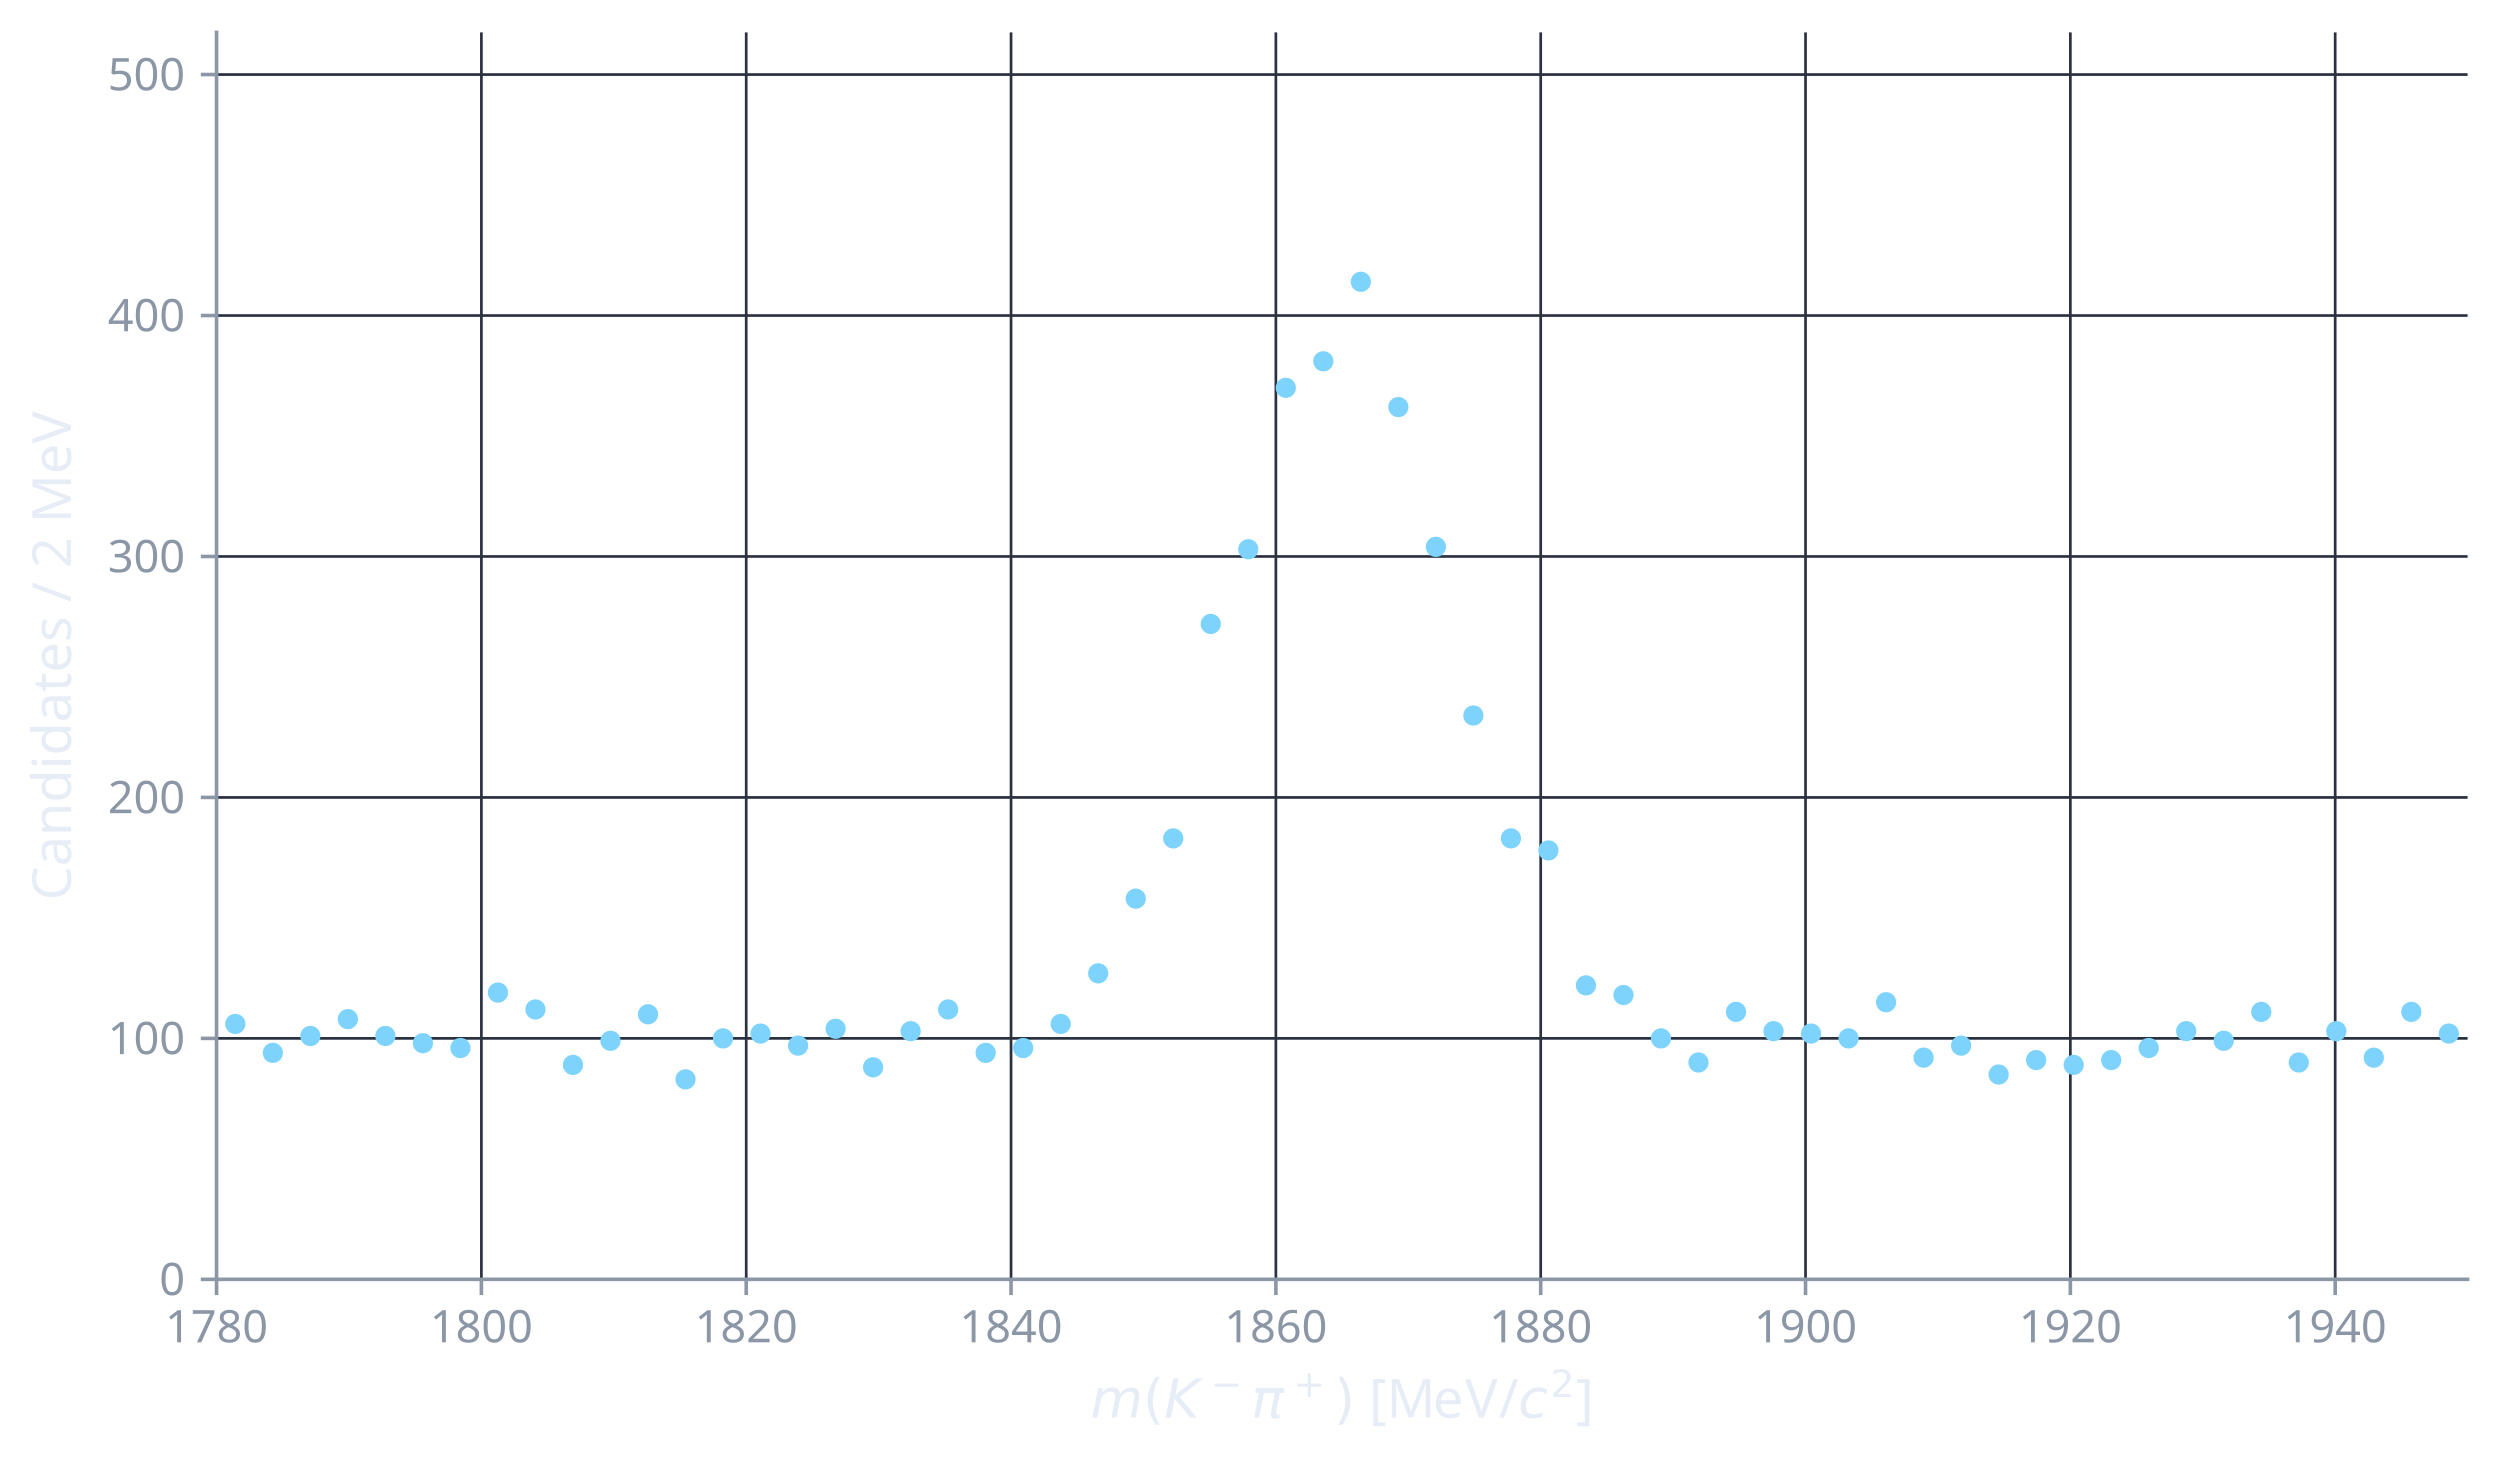
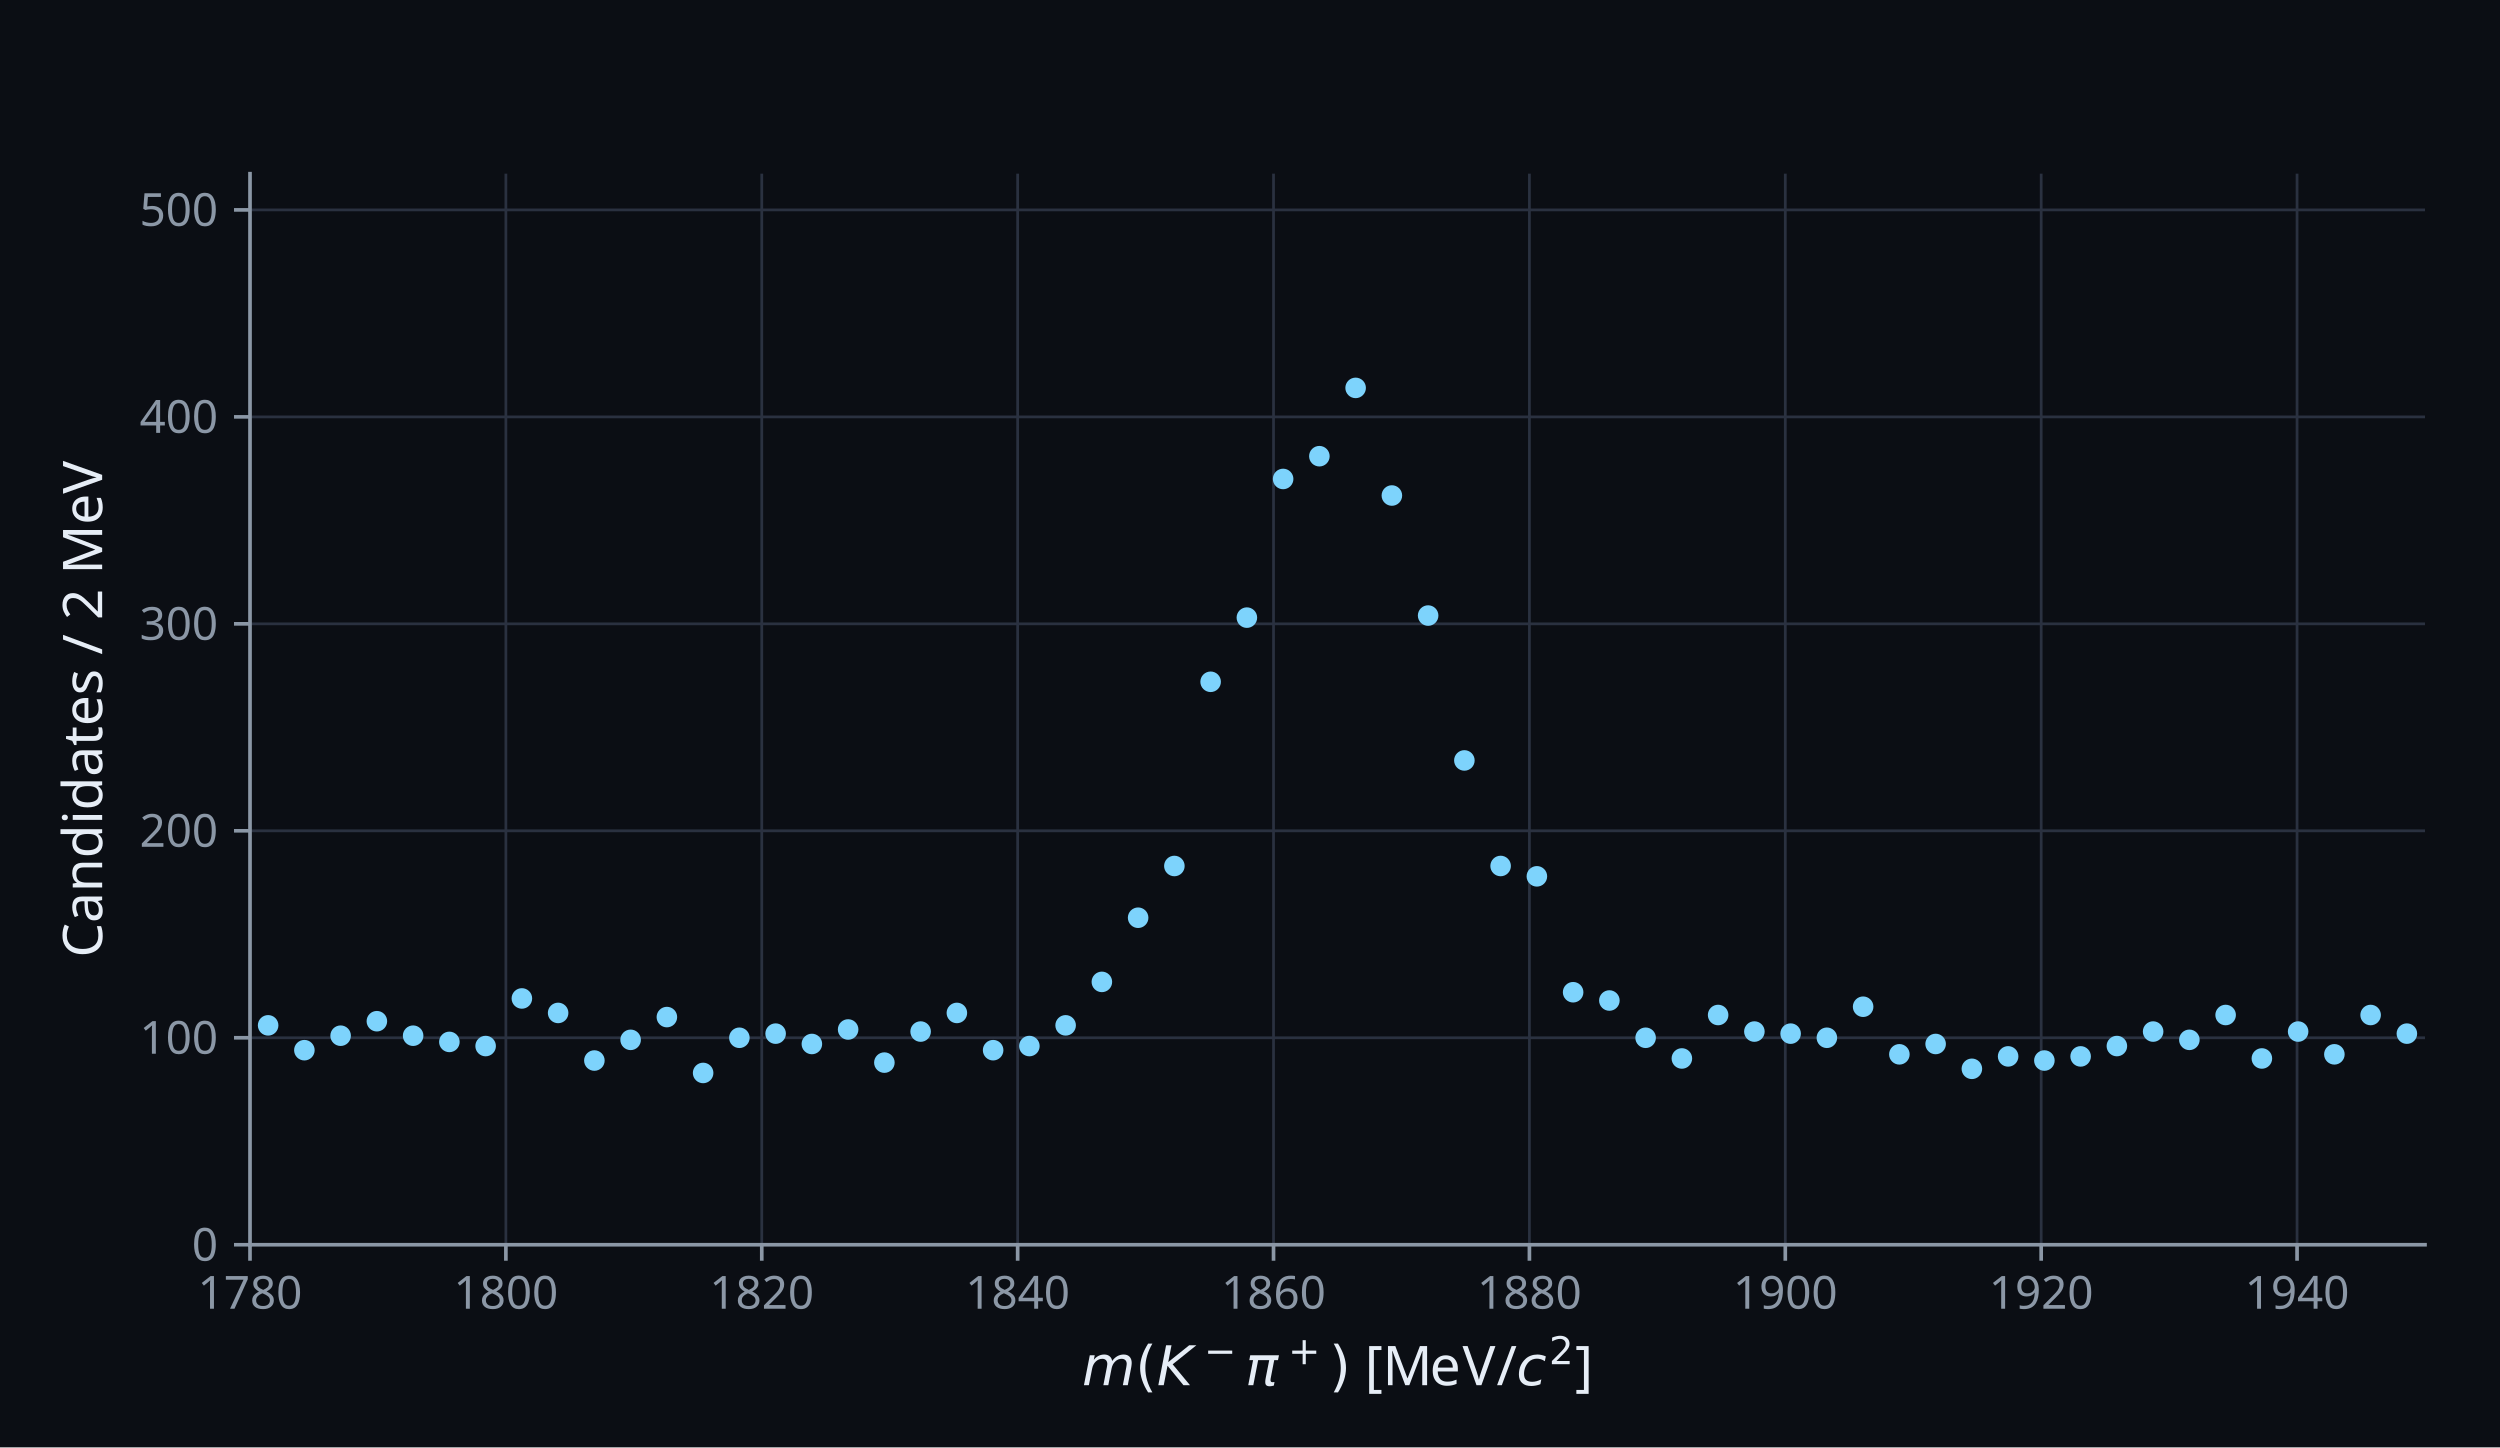
- <svg xmlns="http://www.w3.org/2000/svg" xmlns:xlink="http://www.w3.org/1999/xlink" width="555.6pt" height="325.2pt" viewBox="0 0 555.6 325.2" version="1.1">
+ <svg xmlns="http://www.w3.org/2000/svg" xmlns:xlink="http://www.w3.org/1999/xlink" width="547.2pt" height="316.8pt" viewBox="0 0 547.2 316.8" version="1.1">
  <defs>
    <style type="text/css">*{stroke-linejoin: round; stroke-linecap: butt}</style>
  </defs>
  <g id="figure_1">
    <g id="patch_1">
-       <path d="M 0 325.2  L 555.6 325.2  L 555.6 0  L 0 0  L 0 325.2  z " style="fill: none" />
+       <path d="M 0 316.8  L 547.2 316.8  L 547.2 0  L 0 0  z " style="fill: #0b0e14" />
    </g>
    <g id="axes_1">
      <g id="patch_2">
-         <path d="M 48.128 284.32  L 548.4 284.32  L 548.4 7.2  L 48.128 7.2  L 48.128 284.32  z " style="fill: none" />
+         <path d="M 54.72 272.448  L 530.784 272.448  L 530.784 38.016  L 54.72 38.016  L 54.72 272.448  z " style="fill: none" />
      </g>
      <g id="matplotlib.axis_1">
        <g id="xtick_1">
          <g id="line2d_1">
-             <path d="M 48.128 284.32  L 48.128 7.2  " clip-path="url(#p85985b354a)" style="fill: none; stroke: #2a3140; stroke-width: 0.6; stroke-linecap: square" />
+             <path d="M 54.72 272.448  L 54.72 38.016  " clip-path="url(#pd1e1db4cfc)" style="fill: none; stroke: #2a3140; stroke-width: 0.6; stroke-linecap: square" />
          </g>
          <g id="line2d_2">
            <defs>
              <path id="madc9e67ae6" d="M 0 0  L 0 3.5  " style="stroke: #8b97a6; stroke-width: 0.8" />
            </defs>
            <g>
-               <use xlink:href="#madc9e67ae6" x="48.128" y="284.32" style="fill: #8b97a6; stroke: #8b97a6; stroke-width: 0.8" />
+               <use xlink:href="#madc9e67ae6" x="54.72" y="272.448" style="fill: #8b97a6; stroke: #8b97a6; stroke-width: 0.8" />
            </g>
          </g>
          <g id="text_1">
-             <text style="font-size: 10px; font-family: 'Space Grotesk'; text-anchor: middle; fill: #8b97a6" x="48.128" y="298.32" transform="rotate(-0 48.12812 298.3195)">1780</text>
+             <text style="font-size: 10px; font-family: 'Space Grotesk'; text-anchor: middle; fill: #8b97a6" x="54.72" y="286.448" transform="rotate(-0 54.72 286.448)">1780</text>
          </g>
        </g>
        <g id="xtick_2">
          <g id="line2d_3">
-             <path d="M 106.984 284.32  L 106.984 7.2  " clip-path="url(#p85985b354a)" style="fill: none; stroke: #2a3140; stroke-width: 0.6; stroke-linecap: square" />
+             <path d="M 110.728 272.448  L 110.728 38.016  " clip-path="url(#pd1e1db4cfc)" style="fill: none; stroke: #2a3140; stroke-width: 0.6; stroke-linecap: square" />
          </g>
          <g id="line2d_4">
            <g>
-               <use xlink:href="#madc9e67ae6" x="106.984" y="284.32" style="fill: #8b97a6; stroke: #8b97a6; stroke-width: 0.8" />
+               <use xlink:href="#madc9e67ae6" x="110.728" y="272.448" style="fill: #8b97a6; stroke: #8b97a6; stroke-width: 0.8" />
            </g>
          </g>
          <g id="text_2">
-             <text style="font-size: 10px; font-family: 'Space Grotesk'; text-anchor: middle; fill: #8b97a6" x="106.984" y="298.32" transform="rotate(-0 106.9836 298.3195)">1800</text>
+             <text style="font-size: 10px; font-family: 'Space Grotesk'; text-anchor: middle; fill: #8b97a6" x="110.728" y="286.448" transform="rotate(-0 110.7275 286.448)">1800</text>
          </g>
        </g>
        <g id="xtick_3">
          <g id="line2d_5">
-             <path d="M 165.839 284.32  L 165.839 7.2  " clip-path="url(#p85985b354a)" style="fill: none; stroke: #2a3140; stroke-width: 0.6; stroke-linecap: square" />
+             <path d="M 166.735 272.448  L 166.735 38.016  " clip-path="url(#pd1e1db4cfc)" style="fill: none; stroke: #2a3140; stroke-width: 0.6; stroke-linecap: square" />
          </g>
          <g id="line2d_6">
            <g>
-               <use xlink:href="#madc9e67ae6" x="165.839" y="284.32" style="fill: #8b97a6; stroke: #8b97a6; stroke-width: 0.8" />
+               <use xlink:href="#madc9e67ae6" x="166.735" y="272.448" style="fill: #8b97a6; stroke: #8b97a6; stroke-width: 0.8" />
            </g>
          </g>
          <g id="text_3">
-             <text style="font-size: 10px; font-family: 'Space Grotesk'; text-anchor: middle; fill: #8b97a6" x="165.839" y="298.32" transform="rotate(-0 165.839 298.3195)">1820</text>
+             <text style="font-size: 10px; font-family: 'Space Grotesk'; text-anchor: middle; fill: #8b97a6" x="166.735" y="286.448" transform="rotate(-0 166.7351 286.448)">1820</text>
          </g>
        </g>
        <g id="xtick_4">
          <g id="line2d_7">
-             <path d="M 224.695 284.32  L 224.695 7.2  " clip-path="url(#p85985b354a)" style="fill: none; stroke: #2a3140; stroke-width: 0.6; stroke-linecap: square" />
+             <path d="M 222.743 272.448  L 222.743 38.016  " clip-path="url(#pd1e1db4cfc)" style="fill: none; stroke: #2a3140; stroke-width: 0.6; stroke-linecap: square" />
          </g>
          <g id="line2d_8">
            <g>
-               <use xlink:href="#madc9e67ae6" x="224.695" y="284.32" style="fill: #8b97a6; stroke: #8b97a6; stroke-width: 0.8" />
+               <use xlink:href="#madc9e67ae6" x="222.743" y="272.448" style="fill: #8b97a6; stroke: #8b97a6; stroke-width: 0.8" />
            </g>
          </g>
          <g id="text_4">
-             <text style="font-size: 10px; font-family: 'Space Grotesk'; text-anchor: middle; fill: #8b97a6" x="224.695" y="298.32" transform="rotate(-0 224.6945 298.3195)">1840</text>
+             <text style="font-size: 10px; font-family: 'Space Grotesk'; text-anchor: middle; fill: #8b97a6" x="222.743" y="286.448" transform="rotate(-0 222.7426 286.448)">1840</text>
          </g>
        </g>
        <g id="xtick_5">
          <g id="line2d_9">
-             <path d="M 283.55 284.32  L 283.55 7.2  " clip-path="url(#p85985b354a)" style="fill: none; stroke: #2a3140; stroke-width: 0.6; stroke-linecap: square" />
+             <path d="M 278.75 272.448  L 278.75 38.016  " clip-path="url(#pd1e1db4cfc)" style="fill: none; stroke: #2a3140; stroke-width: 0.6; stroke-linecap: square" />
          </g>
          <g id="line2d_10">
            <g>
-               <use xlink:href="#madc9e67ae6" x="283.55" y="284.32" style="fill: #8b97a6; stroke: #8b97a6; stroke-width: 0.8" />
+               <use xlink:href="#madc9e67ae6" x="278.75" y="272.448" style="fill: #8b97a6; stroke: #8b97a6; stroke-width: 0.8" />
            </g>
          </g>
          <g id="text_5">
-             <text style="font-size: 10px; font-family: 'Space Grotesk'; text-anchor: middle; fill: #8b97a6" x="283.55" y="298.32" transform="rotate(-0 283.55 298.3195)">1860</text>
+             <text style="font-size: 10px; font-family: 'Space Grotesk'; text-anchor: middle; fill: #8b97a6" x="278.75" y="286.448" transform="rotate(-0 278.7501 286.448)">1860</text>
          </g>
        </g>
        <g id="xtick_6">
          <g id="line2d_11">
-             <path d="M 342.405 284.32  L 342.405 7.2  " clip-path="url(#p85985b354a)" style="fill: none; stroke: #2a3140; stroke-width: 0.6; stroke-linecap: square" />
+             <path d="M 334.758 272.448  L 334.758 38.016  " clip-path="url(#pd1e1db4cfc)" style="fill: none; stroke: #2a3140; stroke-width: 0.6; stroke-linecap: square" />
          </g>
          <g id="line2d_12">
            <g>
-               <use xlink:href="#madc9e67ae6" x="342.405" y="284.32" style="fill: #8b97a6; stroke: #8b97a6; stroke-width: 0.8" />
+               <use xlink:href="#madc9e67ae6" x="334.758" y="272.448" style="fill: #8b97a6; stroke: #8b97a6; stroke-width: 0.8" />
            </g>
          </g>
          <g id="text_6">
-             <text style="font-size: 10px; font-family: 'Space Grotesk'; text-anchor: middle; fill: #8b97a6" x="342.405" y="298.32" transform="rotate(-0 342.4054 298.3195)">1880</text>
+             <text style="font-size: 10px; font-family: 'Space Grotesk'; text-anchor: middle; fill: #8b97a6" x="334.758" y="286.448" transform="rotate(-0 334.7576 286.448)">1880</text>
          </g>
        </g>
        <g id="xtick_7">
          <g id="line2d_13">
-             <path d="M 401.261 284.32  L 401.261 7.2  " clip-path="url(#p85985b354a)" style="fill: none; stroke: #2a3140; stroke-width: 0.6; stroke-linecap: square" />
+             <path d="M 390.765 272.448  L 390.765 38.016  " clip-path="url(#pd1e1db4cfc)" style="fill: none; stroke: #2a3140; stroke-width: 0.6; stroke-linecap: square" />
          </g>
          <g id="line2d_14">
            <g>
-               <use xlink:href="#madc9e67ae6" x="401.261" y="284.32" style="fill: #8b97a6; stroke: #8b97a6; stroke-width: 0.8" />
+               <use xlink:href="#madc9e67ae6" x="390.765" y="272.448" style="fill: #8b97a6; stroke: #8b97a6; stroke-width: 0.8" />
            </g>
          </g>
          <g id="text_7">
-             <text style="font-size: 10px; font-family: 'Space Grotesk'; text-anchor: middle; fill: #8b97a6" x="401.261" y="298.32" transform="rotate(-0 401.2609 298.3195)">1900</text>
+             <text style="font-size: 10px; font-family: 'Space Grotesk'; text-anchor: middle; fill: #8b97a6" x="390.765" y="286.448" transform="rotate(-0 390.7652 286.448)">1900</text>
          </g>
        </g>
        <g id="xtick_8">
          <g id="line2d_15">
-             <path d="M 460.116 284.32  L 460.116 7.2  " clip-path="url(#p85985b354a)" style="fill: none; stroke: #2a3140; stroke-width: 0.6; stroke-linecap: square" />
+             <path d="M 446.773 272.448  L 446.773 38.016  " clip-path="url(#pd1e1db4cfc)" style="fill: none; stroke: #2a3140; stroke-width: 0.6; stroke-linecap: square" />
          </g>
          <g id="line2d_16">
            <g>
-               <use xlink:href="#madc9e67ae6" x="460.116" y="284.32" style="fill: #8b97a6; stroke: #8b97a6; stroke-width: 0.8" />
+               <use xlink:href="#madc9e67ae6" x="446.773" y="272.448" style="fill: #8b97a6; stroke: #8b97a6; stroke-width: 0.8" />
            </g>
          </g>
          <g id="text_8">
-             <text style="font-size: 10px; font-family: 'Space Grotesk'; text-anchor: middle; fill: #8b97a6" x="460.116" y="298.32" transform="rotate(-0 460.1163 298.3195)">1920</text>
+             <text style="font-size: 10px; font-family: 'Space Grotesk'; text-anchor: middle; fill: #8b97a6" x="446.773" y="286.448" transform="rotate(-0 446.7727 286.448)">1920</text>
          </g>
        </g>
        <g id="xtick_9">
          <g id="line2d_17">
-             <path d="M 518.972 284.32  L 518.972 7.2  " clip-path="url(#p85985b354a)" style="fill: none; stroke: #2a3140; stroke-width: 0.6; stroke-linecap: square" />
+             <path d="M 502.78 272.448  L 502.78 38.016  " clip-path="url(#pd1e1db4cfc)" style="fill: none; stroke: #2a3140; stroke-width: 0.6; stroke-linecap: square" />
          </g>
          <g id="line2d_18">
            <g>
-               <use xlink:href="#madc9e67ae6" x="518.972" y="284.32" style="fill: #8b97a6; stroke: #8b97a6; stroke-width: 0.8" />
+               <use xlink:href="#madc9e67ae6" x="502.78" y="272.448" style="fill: #8b97a6; stroke: #8b97a6; stroke-width: 0.8" />
            </g>
          </g>
          <g id="text_9">
-             <text style="font-size: 10px; font-family: 'Space Grotesk'; text-anchor: middle; fill: #8b97a6" x="518.972" y="298.32" transform="rotate(-0 518.9718 298.3195)">1940</text>
+             <text style="font-size: 10px; font-family: 'Space Grotesk'; text-anchor: middle; fill: #8b97a6" x="502.78" y="286.448" transform="rotate(-0 502.7802 286.448)">1940</text>
          </g>
        </g>
        <g id="text_10">
-           <g style="fill: #e6edf6" transform="translate(242.3438 315.2395)">
+           <g style="fill: #e6edf6" transform="translate(236.832 303.368)">
            <text>
              <tspan x="0" y="-0.172" style="font-style: oblique; font-size: 12px; font-family: 'DejaVu Sans'; fill: #e6edf6">m</tspan>
              <tspan x="16.371" y="-0.172" style="font-style: oblique; font-size: 12px; font-family: 'DejaVu Sans'; fill: #e6edf6">K</tspan>
              <tspan x="35.722" y="-0.172" style="font-style: oblique; font-size: 12px; font-family: 'DejaVu Sans'; fill: #e6edf6">π</tspan>
              <tspan x="95.079" y="-0.172" style="font-style: oblique; font-size: 12px; font-family: 'DejaVu Sans'; fill: #e6edf6">c</tspan>
              <tspan x="11.689" y="-0.172" style="font-size: 12px; font-family: 'DejaVu Sans'; fill: #e6edf6">(</tspan>
              <tspan x="54.122" y="-0.172" style="font-size: 12px; font-family: 'DejaVu Sans'; fill: #e6edf6">)</tspan>
              <tspan x="26.719" y="-4.766" style="font-size: 8.4px; font-family: 'DejaVu Sans'; fill: #e6edf6">−</tspan>
              <tspan x="45.119" y="-4.766" style="font-size: 8.4px; font-family: 'DejaVu Sans'; fill: #e6edf6">+</tspan>
              <tspan x="102.235" y="-4.766" style="font-size: 8.4px; font-family: 'DejaVu Sans'; fill: #e6edf6">2</tspan>
              <tspan x="58.804" y="-0.172" style="font-weight: 300; font-size: 12px; font-family: 'Space Grotesk'; fill: #e6edf6"> </tspan>
              <tspan x="61.9" y="-0.172" style="font-weight: 300; font-size: 12px; font-family: 'Space Grotesk'; fill: #e6edf6">[</tspan>
              <tspan x="65.811" y="-0.172" style="font-weight: 300; font-size: 12px; font-family: 'Space Grotesk'; fill: #e6edf6">M</tspan>
              <tspan x="76.107" y="-0.172" style="font-weight: 300; font-size: 12px; font-family: 'Space Grotesk'; fill: #e6edf6">e</tspan>
              <tspan x="83.283" y="-0.172" style="font-weight: 300; font-size: 12px; font-family: 'Space Grotesk'; fill: #e6edf6">V</tspan>
              <tspan x="90.723" y="-0.172" style="font-weight: 300; font-size: 12px; font-family: 'Space Grotesk'; fill: #e6edf6">/</tspan>
              <tspan x="107.907" y="-0.172" style="font-weight: 300; font-size: 12px; font-family: 'Space Grotesk'; fill: #e6edf6">]</tspan>
            </text>
          </g>
        </g>
      </g>
      <g id="matplotlib.axis_2">
        <g id="ytick_1">
          <g id="line2d_19">
-             <path d="M 48.128 284.32  L 548.4 284.32  " clip-path="url(#p85985b354a)" style="fill: none; stroke: #2a3140; stroke-width: 0.6; stroke-linecap: square" />
+             <path d="M 54.72 272.448  L 530.784 272.448  " clip-path="url(#pd1e1db4cfc)" style="fill: none; stroke: #2a3140; stroke-width: 0.6; stroke-linecap: square" />
          </g>
          <g id="line2d_20">
            <defs>
              <path id="m5a9361fdca" d="M 0 0  L -3.5 0  " style="stroke: #8b97a6; stroke-width: 0.8" />
            </defs>
            <g>
-               <use xlink:href="#m5a9361fdca" x="48.128" y="284.32" style="fill: #8b97a6; stroke: #8b97a6; stroke-width: 0.8" />
+               <use xlink:href="#m5a9361fdca" x="54.72" y="272.448" style="fill: #8b97a6; stroke: #8b97a6; stroke-width: 0.8" />
            </g>
          </g>
          <g id="text_11">
-             <text style="font-size: 10px; font-family: 'Space Grotesk'; text-anchor: end; fill: #8b97a6" x="41.128" y="287.82" transform="rotate(-0 41.12812 287.8195)">0</text>
+             <text style="font-size: 10px; font-family: 'Space Grotesk'; text-anchor: end; fill: #8b97a6" x="47.72" y="275.948" transform="rotate(-0 47.72 275.948)">0</text>
          </g>
        </g>
        <g id="ytick_2">
          <g id="line2d_21">
-             <path d="M 48.128 230.77  L 548.4 230.77  " clip-path="url(#p85985b354a)" style="fill: none; stroke: #2a3140; stroke-width: 0.6; stroke-linecap: square" />
+             <path d="M 54.72 227.147  L 530.784 227.147  " clip-path="url(#pd1e1db4cfc)" style="fill: none; stroke: #2a3140; stroke-width: 0.6; stroke-linecap: square" />
          </g>
          <g id="line2d_22">
            <g>
-               <use xlink:href="#m5a9361fdca" x="48.128" y="230.77" style="fill: #8b97a6; stroke: #8b97a6; stroke-width: 0.8" />
+               <use xlink:href="#m5a9361fdca" x="54.72" y="227.147" style="fill: #8b97a6; stroke: #8b97a6; stroke-width: 0.8" />
            </g>
          </g>
          <g id="text_12">
-             <text style="font-size: 10px; font-family: 'Space Grotesk'; text-anchor: end; fill: #8b97a6" x="41.128" y="234.27" transform="rotate(-0 41.12812 234.2699)">100</text>
+             <text style="font-size: 10px; font-family: 'Space Grotesk'; text-anchor: end; fill: #8b97a6" x="47.72" y="230.647" transform="rotate(-0 47.72 230.6471)">100</text>
          </g>
        </g>
        <g id="ytick_3">
          <g id="line2d_23">
-             <path d="M 48.128 177.22  L 548.4 177.22  " clip-path="url(#p85985b354a)" style="fill: none; stroke: #2a3140; stroke-width: 0.6; stroke-linecap: square" />
+             <path d="M 54.72 181.846  L 530.784 181.846  " clip-path="url(#pd1e1db4cfc)" style="fill: none; stroke: #2a3140; stroke-width: 0.6; stroke-linecap: square" />
          </g>
          <g id="line2d_24">
            <g>
-               <use xlink:href="#m5a9361fdca" x="48.128" y="177.22" style="fill: #8b97a6; stroke: #8b97a6; stroke-width: 0.8" />
+               <use xlink:href="#m5a9361fdca" x="54.72" y="181.846" style="fill: #8b97a6; stroke: #8b97a6; stroke-width: 0.8" />
            </g>
          </g>
          <g id="text_13">
-             <text style="font-size: 10px; font-family: 'Space Grotesk'; text-anchor: end; fill: #8b97a6" x="41.128" y="180.72" transform="rotate(-0 41.12812 180.7202)">200</text>
+             <text style="font-size: 10px; font-family: 'Space Grotesk'; text-anchor: end; fill: #8b97a6" x="47.72" y="185.346" transform="rotate(-0 47.72 185.3463)">200</text>
          </g>
        </g>
        <g id="ytick_4">
          <g id="line2d_25">
-             <path d="M 48.128 123.671  L 548.4 123.671  " clip-path="url(#p85985b354a)" style="fill: none; stroke: #2a3140; stroke-width: 0.6; stroke-linecap: square" />
+             <path d="M 54.72 136.545  L 530.784 136.545  " clip-path="url(#pd1e1db4cfc)" style="fill: none; stroke: #2a3140; stroke-width: 0.6; stroke-linecap: square" />
          </g>
          <g id="line2d_26">
            <g>
-               <use xlink:href="#m5a9361fdca" x="48.128" y="123.671" style="fill: #8b97a6; stroke: #8b97a6; stroke-width: 0.8" />
+               <use xlink:href="#m5a9361fdca" x="54.72" y="136.545" style="fill: #8b97a6; stroke: #8b97a6; stroke-width: 0.8" />
            </g>
          </g>
          <g id="text_14">
-             <text style="font-size: 10px; font-family: 'Space Grotesk'; text-anchor: end; fill: #8b97a6" x="41.128" y="127.171" transform="rotate(-0 41.12812 127.1705)">300</text>
+             <text style="font-size: 10px; font-family: 'Space Grotesk'; text-anchor: end; fill: #8b97a6" x="47.72" y="140.045" transform="rotate(-0 47.72 140.0454)">300</text>
          </g>
        </g>
        <g id="ytick_5">
          <g id="line2d_27">
-             <path d="M 48.128 70.121  L 548.4 70.121  " clip-path="url(#p85985b354a)" style="fill: none; stroke: #2a3140; stroke-width: 0.6; stroke-linecap: square" />
+             <path d="M 54.72 91.245  L 530.784 91.245  " clip-path="url(#pd1e1db4cfc)" style="fill: none; stroke: #2a3140; stroke-width: 0.6; stroke-linecap: square" />
          </g>
          <g id="line2d_28">
            <g>
-               <use xlink:href="#m5a9361fdca" x="48.128" y="70.121" style="fill: #8b97a6; stroke: #8b97a6; stroke-width: 0.8" />
+               <use xlink:href="#m5a9361fdca" x="54.72" y="91.245" style="fill: #8b97a6; stroke: #8b97a6; stroke-width: 0.8" />
            </g>
          </g>
          <g id="text_15">
-             <text style="font-size: 10px; font-family: 'Space Grotesk'; text-anchor: end; fill: #8b97a6" x="41.128" y="73.621" transform="rotate(-0 41.12812 73.62086)">400</text>
+             <text style="font-size: 10px; font-family: 'Space Grotesk'; text-anchor: end; fill: #8b97a6" x="47.72" y="94.745" transform="rotate(-0 47.72 94.74452)">400</text>
          </g>
        </g>
        <g id="ytick_6">
          <g id="line2d_29">
-             <path d="M 48.128 16.571  L 548.4 16.571  " clip-path="url(#p85985b354a)" style="fill: none; stroke: #2a3140; stroke-width: 0.6; stroke-linecap: square" />
+             <path d="M 54.72 45.944  L 530.784 45.944  " clip-path="url(#pd1e1db4cfc)" style="fill: none; stroke: #2a3140; stroke-width: 0.6; stroke-linecap: square" />
          </g>
          <g id="line2d_30">
            <g>
-               <use xlink:href="#m5a9361fdca" x="48.128" y="16.571" style="fill: #8b97a6; stroke: #8b97a6; stroke-width: 0.8" />
+               <use xlink:href="#m5a9361fdca" x="54.72" y="45.944" style="fill: #8b97a6; stroke: #8b97a6; stroke-width: 0.8" />
            </g>
          </g>
          <g id="text_16">
-             <text style="font-size: 10px; font-family: 'Space Grotesk'; text-anchor: end; fill: #8b97a6" x="41.128" y="20.071" transform="rotate(-0 41.12812 20.07119)">500</text>
+             <text style="font-size: 10px; font-family: 'Space Grotesk'; text-anchor: end; fill: #8b97a6" x="47.72" y="49.444" transform="rotate(-0 47.72 49.44365)">500</text>
          </g>
        </g>
        <g id="text_17">
-           <text style="font-size: 12px; font-family: 'Space Grotesk'; text-anchor: middle; fill: #e6edf6" x="15.769" y="145.76" transform="rotate(-90 15.76875 145.7598)">Candidates / 2 MeV</text>
+           <text style="font-size: 12px; font-family: 'Space Grotesk'; text-anchor: middle; fill: #e6edf6" x="22.361" y="155.232" transform="rotate(-90 22.36062 155.232)">Candidates / 2 MeV</text>
        </g>
      </g>
      <g id="patch_3">
-         <path d="M 48.128 284.32  L 48.128 7.2  " style="fill: none; stroke: #8b97a6; stroke-width: 0.8; stroke-linejoin: miter; stroke-linecap: square" />
+         <path d="M 54.72 272.448  L 54.72 38.016  " style="fill: none; stroke: #8b97a6; stroke-width: 0.8; stroke-linejoin: miter; stroke-linecap: square" />
      </g>
      <g id="patch_4">
-         <path d="M 48.128 284.32  L 548.4 284.32  " style="fill: none; stroke: #8b97a6; stroke-width: 0.8; stroke-linejoin: miter; stroke-linecap: square" />
+         <path d="M 54.72 272.448  L 530.784 272.448  " style="fill: none; stroke: #8b97a6; stroke-width: 0.8; stroke-linejoin: miter; stroke-linecap: square" />
      </g>
      <g id="line2d_31">
        <defs>
          <path id="m759b4e31f9" d="M 0 1.75  C 0.464 1.75 0.909 1.566 1.237 1.237  C 1.566 0.909 1.75 0.464 1.75 0  C 1.75 -0.464 1.566 -0.909 1.237 -1.237  C 0.909 -1.566 0.464 -1.75 0 -1.75  C -0.464 -1.75 -0.909 -1.566 -1.237 -1.237  C -1.566 -0.909 -1.75 -0.464 -1.75 0  C -1.75 0.464 -1.566 0.909 -1.237 1.237  C -0.909 1.566 -0.464 1.75 0 1.75  z " style="stroke: #7dd3fc" />
        </defs>
-         <g clip-path="url(#p85985b354a)">
-           <use xlink:href="#m759b4e31f9" x="52.297" y="227.557" style="fill: #7dd3fc; stroke: #7dd3fc" />
-           <use xlink:href="#m759b4e31f9" x="60.635" y="233.983" style="fill: #7dd3fc; stroke: #7dd3fc" />
-           <use xlink:href="#m759b4e31f9" x="68.973" y="230.234" style="fill: #7dd3fc; stroke: #7dd3fc" />
-           <use xlink:href="#m759b4e31f9" x="77.311" y="226.486" style="fill: #7dd3fc; stroke: #7dd3fc" />
-           <use xlink:href="#m759b4e31f9" x="85.648" y="230.234" style="fill: #7dd3fc; stroke: #7dd3fc" />
-           <use xlink:href="#m759b4e31f9" x="93.986" y="231.841" style="fill: #7dd3fc; stroke: #7dd3fc" />
-           <use xlink:href="#m759b4e31f9" x="102.324" y="232.912" style="fill: #7dd3fc; stroke: #7dd3fc" />
-           <use xlink:href="#m759b4e31f9" x="110.662" y="220.595" style="fill: #7dd3fc; stroke: #7dd3fc" />
-           <use xlink:href="#m759b4e31f9" x="119" y="224.344" style="fill: #7dd3fc; stroke: #7dd3fc" />
-           <use xlink:href="#m759b4e31f9" x="127.338" y="236.66" style="fill: #7dd3fc; stroke: #7dd3fc" />
-           <use xlink:href="#m759b4e31f9" x="135.676" y="231.305" style="fill: #7dd3fc; stroke: #7dd3fc" />
-           <use xlink:href="#m759b4e31f9" x="144.013" y="225.415" style="fill: #7dd3fc; stroke: #7dd3fc" />
-           <use xlink:href="#m759b4e31f9" x="152.351" y="239.873" style="fill: #7dd3fc; stroke: #7dd3fc" />
-           <use xlink:href="#m759b4e31f9" x="160.689" y="230.77" style="fill: #7dd3fc; stroke: #7dd3fc" />
-           <use xlink:href="#m759b4e31f9" x="169.027" y="229.699" style="fill: #7dd3fc; stroke: #7dd3fc" />
-           <use xlink:href="#m759b4e31f9" x="177.365" y="232.376" style="fill: #7dd3fc; stroke: #7dd3fc" />
-           <use xlink:href="#m759b4e31f9" x="185.703" y="228.628" style="fill: #7dd3fc; stroke: #7dd3fc" />
-           <use xlink:href="#m759b4e31f9" x="194.041" y="237.196" style="fill: #7dd3fc; stroke: #7dd3fc" />
-           <use xlink:href="#m759b4e31f9" x="202.378" y="229.163" style="fill: #7dd3fc; stroke: #7dd3fc" />
-           <use xlink:href="#m759b4e31f9" x="210.716" y="224.344" style="fill: #7dd3fc; stroke: #7dd3fc" />
-           <use xlink:href="#m759b4e31f9" x="219.054" y="233.983" style="fill: #7dd3fc; stroke: #7dd3fc" />
-           <use xlink:href="#m759b4e31f9" x="227.392" y="232.912" style="fill: #7dd3fc; stroke: #7dd3fc" />
-           <use xlink:href="#m759b4e31f9" x="235.73" y="227.557" style="fill: #7dd3fc; stroke: #7dd3fc" />
-           <use xlink:href="#m759b4e31f9" x="244.068" y="216.311" style="fill: #7dd3fc; stroke: #7dd3fc" />
-           <use xlink:href="#m759b4e31f9" x="252.406" y="199.711" style="fill: #7dd3fc; stroke: #7dd3fc" />
-           <use xlink:href="#m759b4e31f9" x="260.743" y="186.324" style="fill: #7dd3fc; stroke: #7dd3fc" />
-           <use xlink:href="#m759b4e31f9" x="269.081" y="138.664" style="fill: #7dd3fc; stroke: #7dd3fc" />
-           <use xlink:href="#m759b4e31f9" x="277.419" y="122.064" style="fill: #7dd3fc; stroke: #7dd3fc" />
-           <use xlink:href="#m759b4e31f9" x="285.757" y="86.186" style="fill: #7dd3fc; stroke: #7dd3fc" />
-           <use xlink:href="#m759b4e31f9" x="294.095" y="80.295" style="fill: #7dd3fc; stroke: #7dd3fc" />
-           <use xlink:href="#m759b4e31f9" x="302.433" y="62.624" style="fill: #7dd3fc; stroke: #7dd3fc" />
-           <use xlink:href="#m759b4e31f9" x="310.771" y="90.47" style="fill: #7dd3fc; stroke: #7dd3fc" />
-           <use xlink:href="#m759b4e31f9" x="319.108" y="121.529" style="fill: #7dd3fc; stroke: #7dd3fc" />
-           <use xlink:href="#m759b4e31f9" x="327.446" y="159.013" style="fill: #7dd3fc; stroke: #7dd3fc" />
-           <use xlink:href="#m759b4e31f9" x="335.784" y="186.324" style="fill: #7dd3fc; stroke: #7dd3fc" />
-           <use xlink:href="#m759b4e31f9" x="344.122" y="189.001" style="fill: #7dd3fc; stroke: #7dd3fc" />
-           <use xlink:href="#m759b4e31f9" x="352.46" y="218.989" style="fill: #7dd3fc; stroke: #7dd3fc" />
-           <use xlink:href="#m759b4e31f9" x="360.798" y="221.131" style="fill: #7dd3fc; stroke: #7dd3fc" />
-           <use xlink:href="#m759b4e31f9" x="369.136" y="230.77" style="fill: #7dd3fc; stroke: #7dd3fc" />
-           <use xlink:href="#m759b4e31f9" x="377.473" y="236.125" style="fill: #7dd3fc; stroke: #7dd3fc" />
-           <use xlink:href="#m759b4e31f9" x="385.811" y="224.879" style="fill: #7dd3fc; stroke: #7dd3fc" />
-           <use xlink:href="#m759b4e31f9" x="394.149" y="229.163" style="fill: #7dd3fc; stroke: #7dd3fc" />
-           <use xlink:href="#m759b4e31f9" x="402.487" y="229.699" style="fill: #7dd3fc; stroke: #7dd3fc" />
-           <use xlink:href="#m759b4e31f9" x="410.825" y="230.77" style="fill: #7dd3fc; stroke: #7dd3fc" />
-           <use xlink:href="#m759b4e31f9" x="419.163" y="222.737" style="fill: #7dd3fc; stroke: #7dd3fc" />
-           <use xlink:href="#m759b4e31f9" x="427.501" y="235.054" style="fill: #7dd3fc; stroke: #7dd3fc" />
-           <use xlink:href="#m759b4e31f9" x="435.838" y="232.376" style="fill: #7dd3fc; stroke: #7dd3fc" />
-           <use xlink:href="#m759b4e31f9" x="444.176" y="238.802" style="fill: #7dd3fc; stroke: #7dd3fc" />
-           <use xlink:href="#m759b4e31f9" x="452.514" y="235.589" style="fill: #7dd3fc; stroke: #7dd3fc" />
-           <use xlink:href="#m759b4e31f9" x="460.852" y="236.66" style="fill: #7dd3fc; stroke: #7dd3fc" />
-           <use xlink:href="#m759b4e31f9" x="469.19" y="235.589" style="fill: #7dd3fc; stroke: #7dd3fc" />
-           <use xlink:href="#m759b4e31f9" x="477.528" y="232.912" style="fill: #7dd3fc; stroke: #7dd3fc" />
-           <use xlink:href="#m759b4e31f9" x="485.866" y="229.163" style="fill: #7dd3fc; stroke: #7dd3fc" />
-           <use xlink:href="#m759b4e31f9" x="494.203" y="231.305" style="fill: #7dd3fc; stroke: #7dd3fc" />
-           <use xlink:href="#m759b4e31f9" x="502.541" y="224.879" style="fill: #7dd3fc; stroke: #7dd3fc" />
-           <use xlink:href="#m759b4e31f9" x="510.879" y="236.125" style="fill: #7dd3fc; stroke: #7dd3fc" />
-           <use xlink:href="#m759b4e31f9" x="519.217" y="229.163" style="fill: #7dd3fc; stroke: #7dd3fc" />
-           <use xlink:href="#m759b4e31f9" x="527.555" y="235.054" style="fill: #7dd3fc; stroke: #7dd3fc" />
-           <use xlink:href="#m759b4e31f9" x="535.893" y="224.879" style="fill: #7dd3fc; stroke: #7dd3fc" />
-           <use xlink:href="#m759b4e31f9" x="544.231" y="229.699" style="fill: #7dd3fc; stroke: #7dd3fc" />
+         <g clip-path="url(#pd1e1db4cfc)">
+           <use xlink:href="#m759b4e31f9" x="58.687" y="224.429" style="fill: #7dd3fc; stroke: #7dd3fc" />
+           <use xlink:href="#m759b4e31f9" x="66.622" y="229.865" style="fill: #7dd3fc; stroke: #7dd3fc" />
+           <use xlink:href="#m759b4e31f9" x="74.556" y="226.694" style="fill: #7dd3fc; stroke: #7dd3fc" />
+           <use xlink:href="#m759b4e31f9" x="82.49" y="223.523" style="fill: #7dd3fc; stroke: #7dd3fc" />
+           <use xlink:href="#m759b4e31f9" x="90.425" y="226.694" style="fill: #7dd3fc; stroke: #7dd3fc" />
+           <use xlink:href="#m759b4e31f9" x="98.359" y="228.053" style="fill: #7dd3fc; stroke: #7dd3fc" />
+           <use xlink:href="#m759b4e31f9" x="106.294" y="228.959" style="fill: #7dd3fc; stroke: #7dd3fc" />
+           <use xlink:href="#m759b4e31f9" x="114.228" y="218.54" style="fill: #7dd3fc; stroke: #7dd3fc" />
+           <use xlink:href="#m759b4e31f9" x="122.162" y="221.711" style="fill: #7dd3fc; stroke: #7dd3fc" />
+           <use xlink:href="#m759b4e31f9" x="130.097" y="232.13" style="fill: #7dd3fc; stroke: #7dd3fc" />
+           <use xlink:href="#m759b4e31f9" x="138.031" y="227.6" style="fill: #7dd3fc; stroke: #7dd3fc" />
+           <use xlink:href="#m759b4e31f9" x="145.966" y="222.617" style="fill: #7dd3fc; stroke: #7dd3fc" />
+           <use xlink:href="#m759b4e31f9" x="153.9" y="234.848" style="fill: #7dd3fc; stroke: #7dd3fc" />
+           <use xlink:href="#m759b4e31f9" x="161.834" y="227.147" style="fill: #7dd3fc; stroke: #7dd3fc" />
+           <use xlink:href="#m759b4e31f9" x="169.769" y="226.241" style="fill: #7dd3fc; stroke: #7dd3fc" />
+           <use xlink:href="#m759b4e31f9" x="177.703" y="228.506" style="fill: #7dd3fc; stroke: #7dd3fc" />
+           <use xlink:href="#m759b4e31f9" x="185.638" y="225.335" style="fill: #7dd3fc; stroke: #7dd3fc" />
+           <use xlink:href="#m759b4e31f9" x="193.572" y="232.583" style="fill: #7dd3fc; stroke: #7dd3fc" />
+           <use xlink:href="#m759b4e31f9" x="201.506" y="225.788" style="fill: #7dd3fc; stroke: #7dd3fc" />
+           <use xlink:href="#m759b4e31f9" x="209.441" y="221.711" style="fill: #7dd3fc; stroke: #7dd3fc" />
+           <use xlink:href="#m759b4e31f9" x="217.375" y="229.865" style="fill: #7dd3fc; stroke: #7dd3fc" />
+           <use xlink:href="#m759b4e31f9" x="225.31" y="228.959" style="fill: #7dd3fc; stroke: #7dd3fc" />
+           <use xlink:href="#m759b4e31f9" x="233.244" y="224.429" style="fill: #7dd3fc; stroke: #7dd3fc" />
+           <use xlink:href="#m759b4e31f9" x="241.178" y="214.916" style="fill: #7dd3fc; stroke: #7dd3fc" />
+           <use xlink:href="#m759b4e31f9" x="249.113" y="200.873" style="fill: #7dd3fc; stroke: #7dd3fc" />
+           <use xlink:href="#m759b4e31f9" x="257.047" y="189.547" style="fill: #7dd3fc; stroke: #7dd3fc" />
+           <use xlink:href="#m759b4e31f9" x="264.982" y="149.23" style="fill: #7dd3fc; stroke: #7dd3fc" />
+           <use xlink:href="#m759b4e31f9" x="272.916" y="135.186" style="fill: #7dd3fc; stroke: #7dd3fc" />
+           <use xlink:href="#m759b4e31f9" x="280.85" y="104.835" style="fill: #7dd3fc; stroke: #7dd3fc" />
+           <use xlink:href="#m759b4e31f9" x="288.785" y="99.852" style="fill: #7dd3fc; stroke: #7dd3fc" />
+           <use xlink:href="#m759b4e31f9" x="296.719" y="84.902" style="fill: #7dd3fc; stroke: #7dd3fc" />
+           <use xlink:href="#m759b4e31f9" x="304.654" y="108.459" style="fill: #7dd3fc; stroke: #7dd3fc" />
+           <use xlink:href="#m759b4e31f9" x="312.588" y="134.733" style="fill: #7dd3fc; stroke: #7dd3fc" />
+           <use xlink:href="#m759b4e31f9" x="320.522" y="166.444" style="fill: #7dd3fc; stroke: #7dd3fc" />
+           <use xlink:href="#m759b4e31f9" x="328.457" y="189.547" style="fill: #7dd3fc; stroke: #7dd3fc" />
+           <use xlink:href="#m759b4e31f9" x="336.391" y="191.812" style="fill: #7dd3fc; stroke: #7dd3fc" />
+           <use xlink:href="#m759b4e31f9" x="344.326" y="217.181" style="fill: #7dd3fc; stroke: #7dd3fc" />
+           <use xlink:href="#m759b4e31f9" x="352.26" y="218.993" style="fill: #7dd3fc; stroke: #7dd3fc" />
+           <use xlink:href="#m759b4e31f9" x="360.194" y="227.147" style="fill: #7dd3fc; stroke: #7dd3fc" />
+           <use xlink:href="#m759b4e31f9" x="368.129" y="231.677" style="fill: #7dd3fc; stroke: #7dd3fc" />
+           <use xlink:href="#m759b4e31f9" x="376.063" y="222.164" style="fill: #7dd3fc; stroke: #7dd3fc" />
+           <use xlink:href="#m759b4e31f9" x="383.998" y="225.788" style="fill: #7dd3fc; stroke: #7dd3fc" />
+           <use xlink:href="#m759b4e31f9" x="391.932" y="226.241" style="fill: #7dd3fc; stroke: #7dd3fc" />
+           <use xlink:href="#m759b4e31f9" x="399.866" y="227.147" style="fill: #7dd3fc; stroke: #7dd3fc" />
+           <use xlink:href="#m759b4e31f9" x="407.801" y="220.352" style="fill: #7dd3fc; stroke: #7dd3fc" />
+           <use xlink:href="#m759b4e31f9" x="415.735" y="230.771" style="fill: #7dd3fc; stroke: #7dd3fc" />
+           <use xlink:href="#m759b4e31f9" x="423.67" y="228.506" style="fill: #7dd3fc; stroke: #7dd3fc" />
+           <use xlink:href="#m759b4e31f9" x="431.604" y="233.942" style="fill: #7dd3fc; stroke: #7dd3fc" />
+           <use xlink:href="#m759b4e31f9" x="439.538" y="231.224" style="fill: #7dd3fc; stroke: #7dd3fc" />
+           <use xlink:href="#m759b4e31f9" x="447.473" y="232.13" style="fill: #7dd3fc; stroke: #7dd3fc" />
+           <use xlink:href="#m759b4e31f9" x="455.407" y="231.224" style="fill: #7dd3fc; stroke: #7dd3fc" />
+           <use xlink:href="#m759b4e31f9" x="463.342" y="228.959" style="fill: #7dd3fc; stroke: #7dd3fc" />
+           <use xlink:href="#m759b4e31f9" x="471.276" y="225.788" style="fill: #7dd3fc; stroke: #7dd3fc" />
+           <use xlink:href="#m759b4e31f9" x="479.21" y="227.6" style="fill: #7dd3fc; stroke: #7dd3fc" />
+           <use xlink:href="#m759b4e31f9" x="487.145" y="222.164" style="fill: #7dd3fc; stroke: #7dd3fc" />
+           <use xlink:href="#m759b4e31f9" x="495.079" y="231.677" style="fill: #7dd3fc; stroke: #7dd3fc" />
+           <use xlink:href="#m759b4e31f9" x="503.014" y="225.788" style="fill: #7dd3fc; stroke: #7dd3fc" />
+           <use xlink:href="#m759b4e31f9" x="510.948" y="230.771" style="fill: #7dd3fc; stroke: #7dd3fc" />
+           <use xlink:href="#m759b4e31f9" x="518.882" y="222.164" style="fill: #7dd3fc; stroke: #7dd3fc" />
+           <use xlink:href="#m759b4e31f9" x="526.817" y="226.241" style="fill: #7dd3fc; stroke: #7dd3fc" />
        </g>
      </g>
    </g>
  </g>
  <defs>
-     <clipPath id="p85985b354a">
-       <rect x="48.128" y="7.2" width="500.271" height="277.12" />
+     <clipPath id="pd1e1db4cfc">
+       <rect x="54.72" y="38.016" width="476.064" height="234.432" />
    </clipPath>
  </defs>
</svg>
